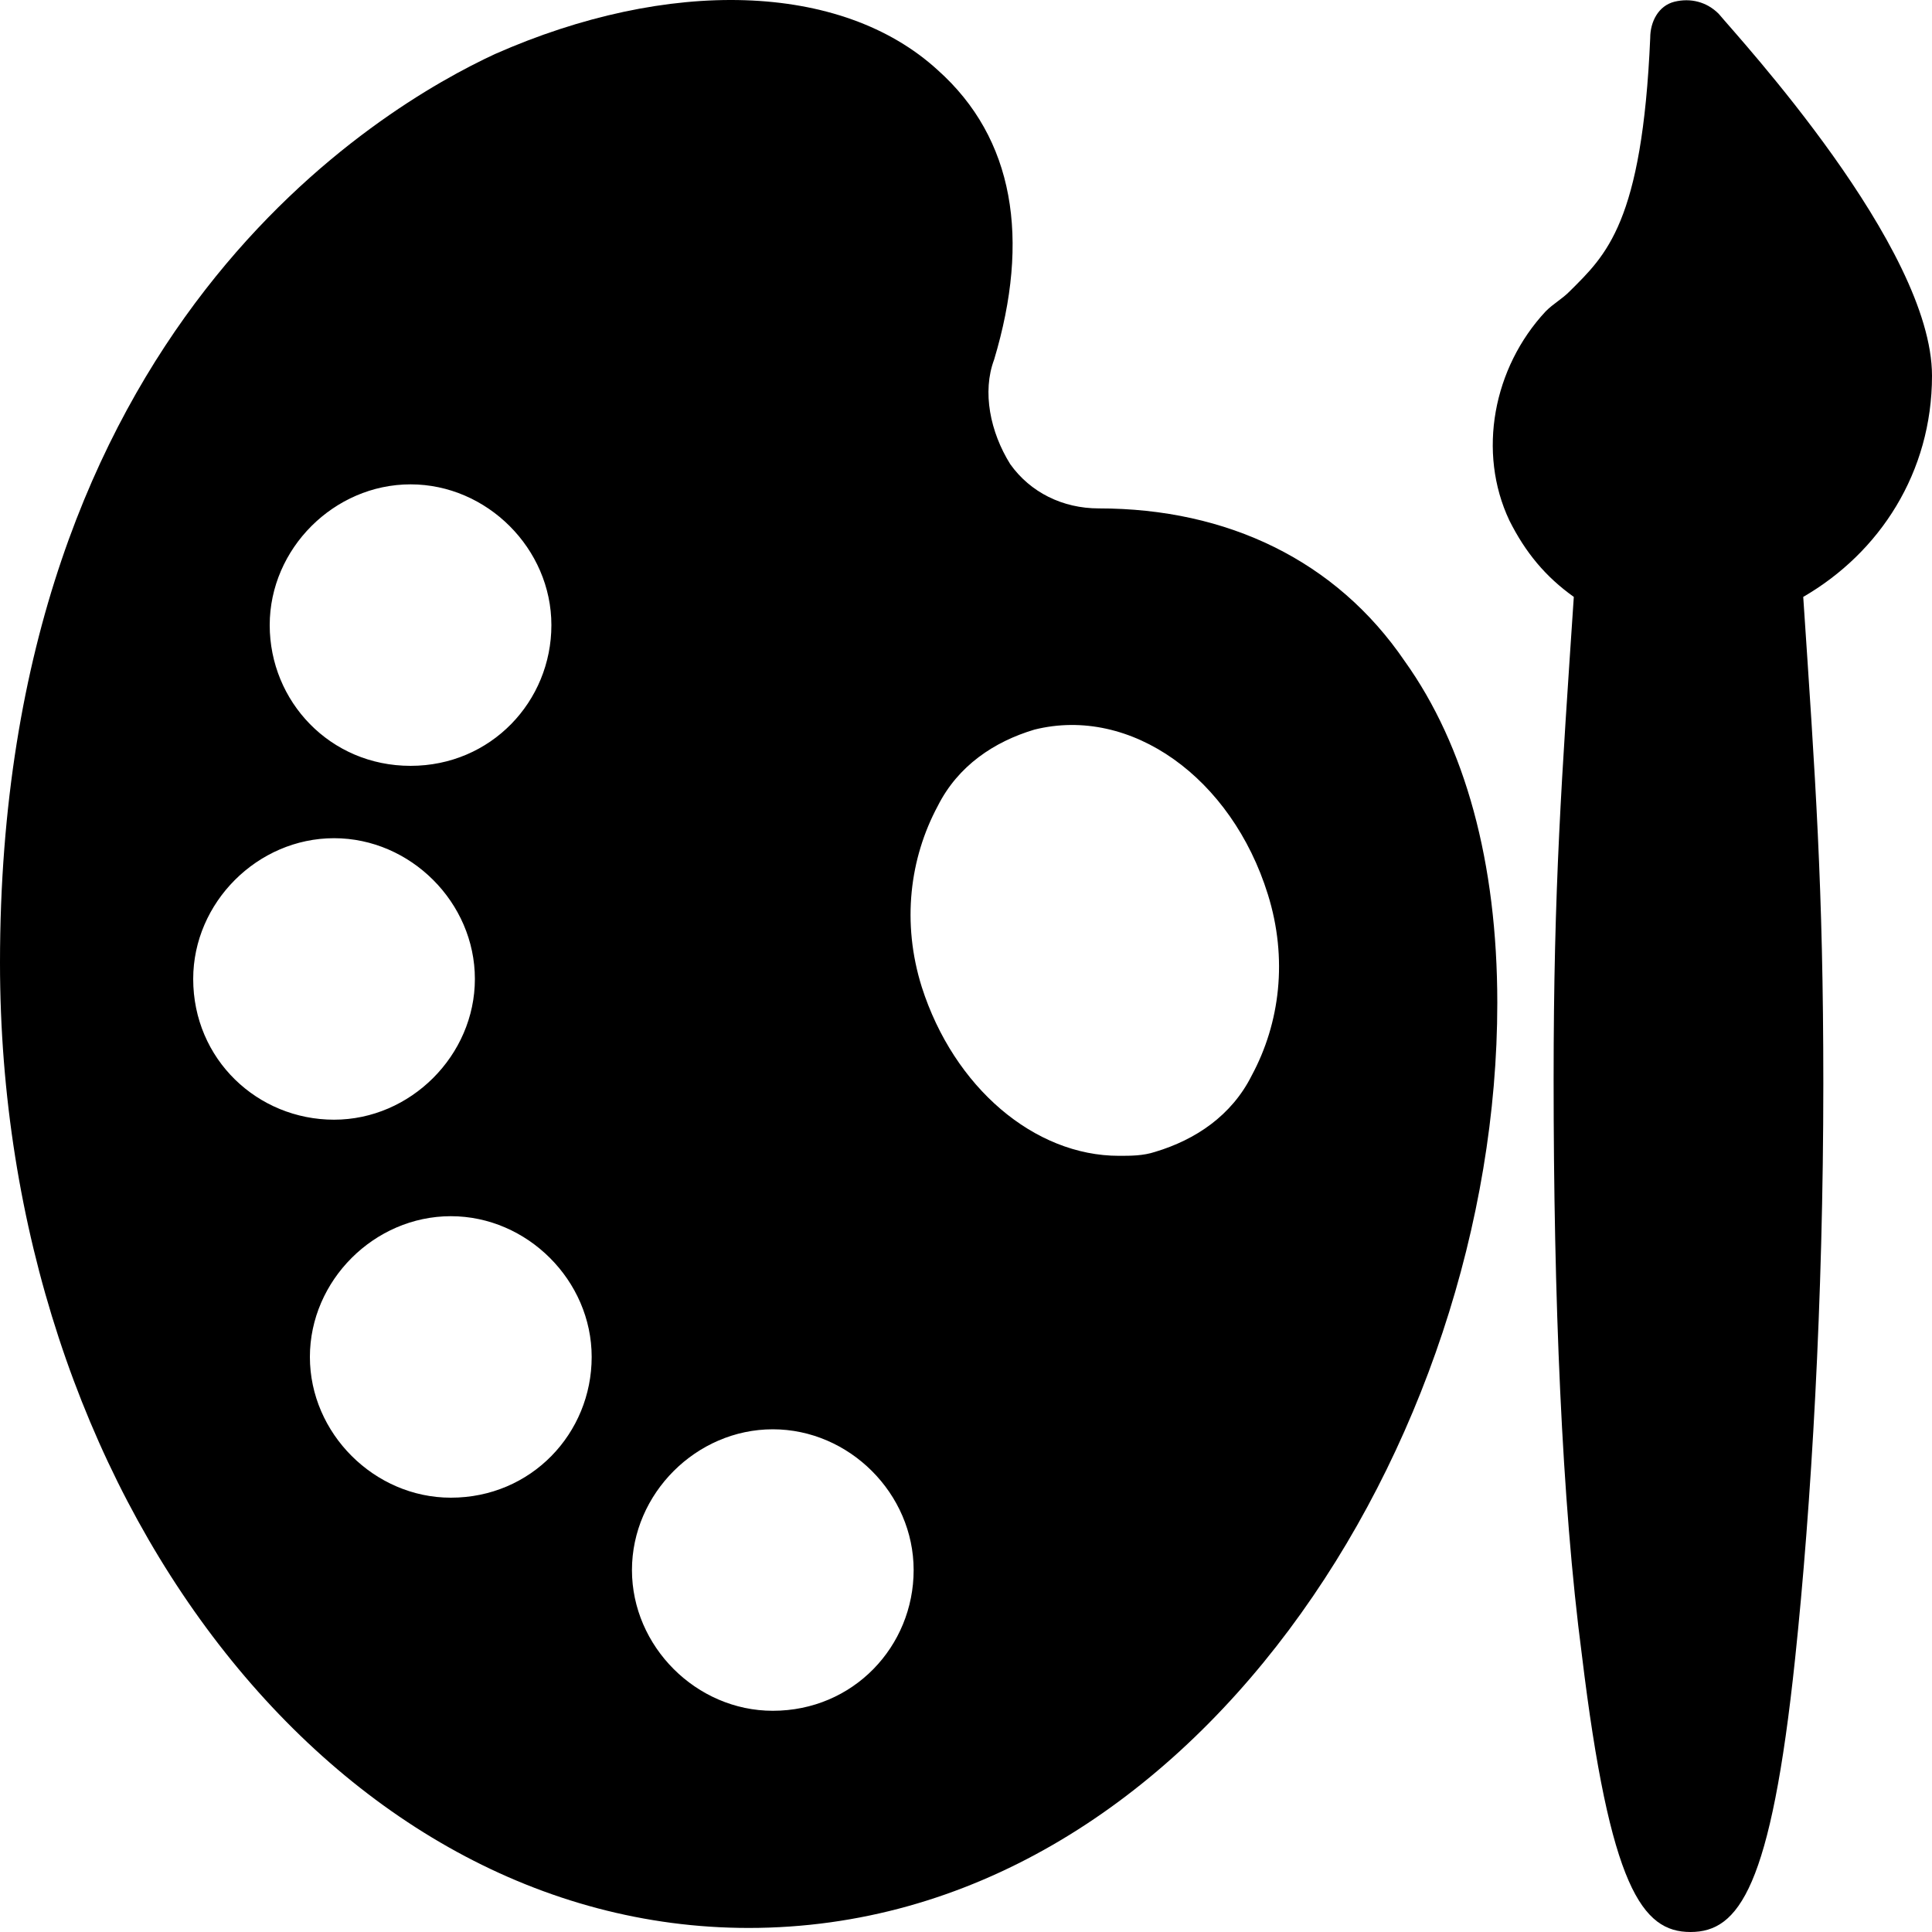
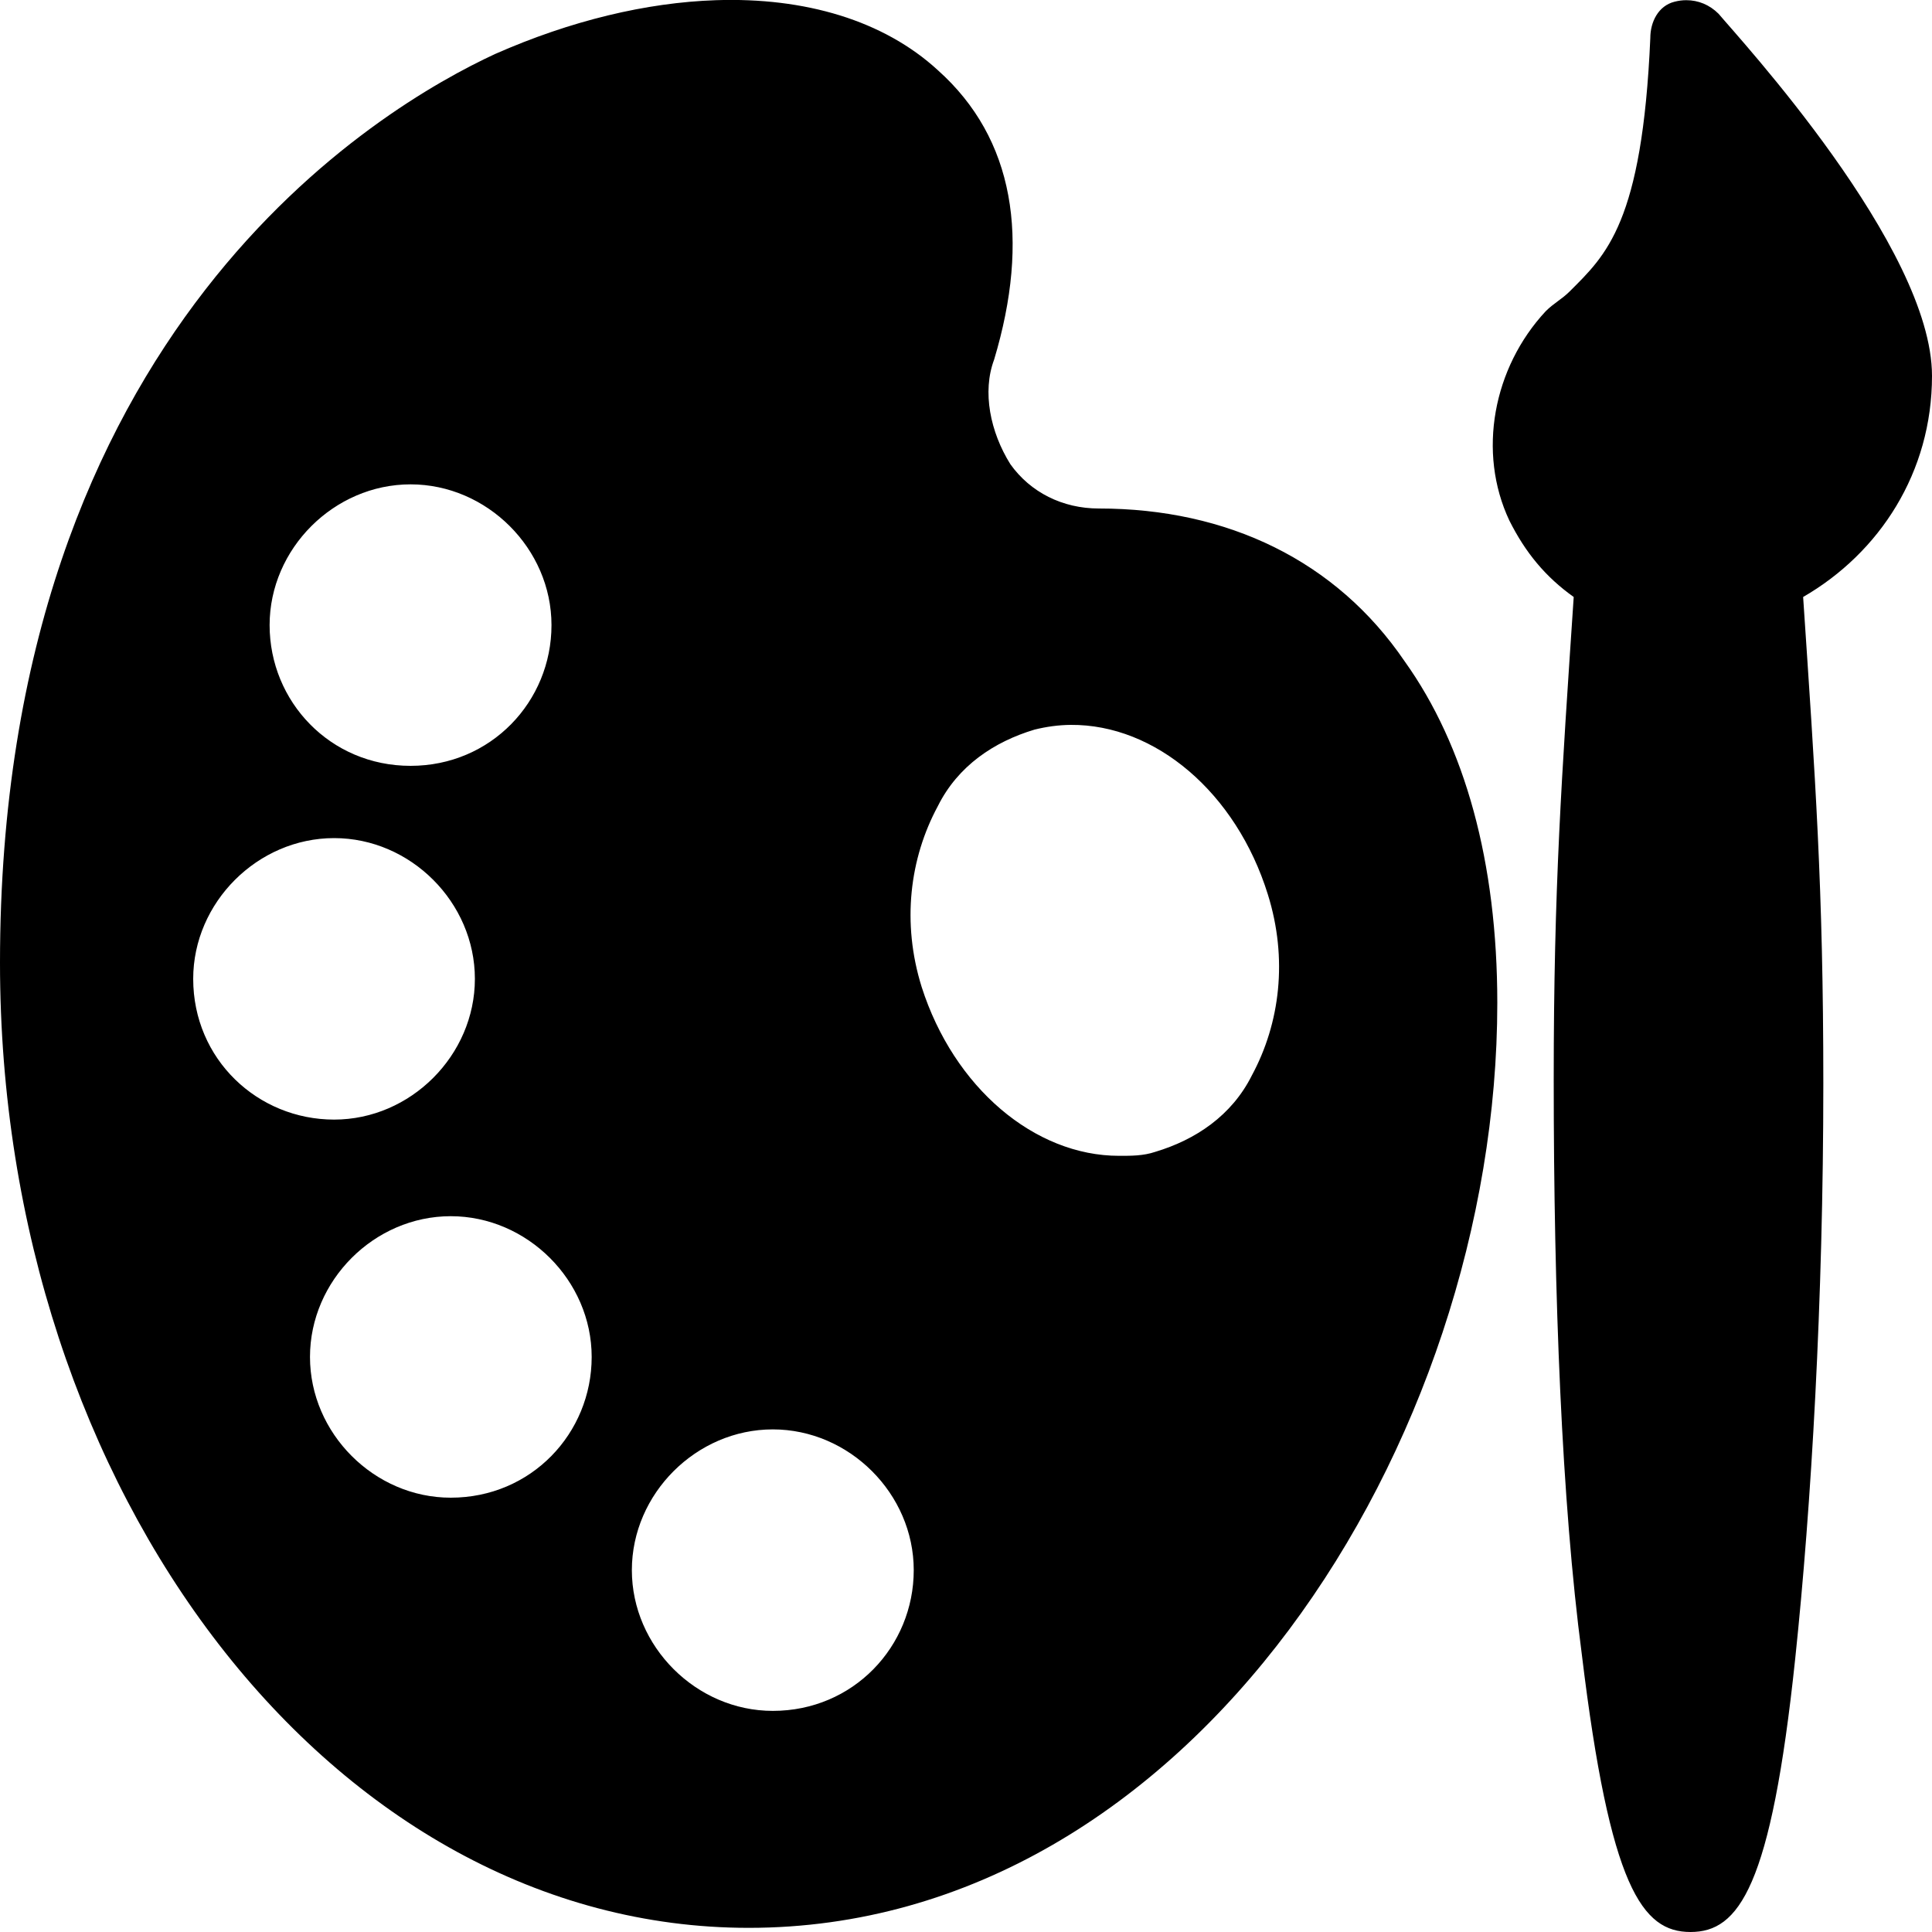
- <svg xmlns="http://www.w3.org/2000/svg" width="20" height="20" viewBox="0 0 20 20" fill="currentColor">
-   <path d="M11.375 5.263C11 5.263 10.666 5.097 10.458 4.805C10.25 4.472 10.166 4.056 10.291 3.723C10.666 2.474 10.5 1.433 9.708 0.726C8.708 -0.19 6.916 -0.232 5.125 0.559C3.958 1.1 0 3.39 0 9.967C0 15.462 3.458 19.958 7.75 19.958C12.333 19.958 15.5 14.921 15.5 10.383C15.5 8.926 15.167 7.719 14.542 6.845C13.833 5.804 12.708 5.263 11.375 5.263ZM4.25 5.014C5.042 5.014 5.708 5.68 5.708 6.471C5.708 7.261 5.083 7.928 4.25 7.928C3.417 7.928 2.792 7.261 2.792 6.471C2.792 5.68 3.458 5.014 4.25 5.014ZM2 10.134C2 9.343 2.666 8.677 3.458 8.677C4.25 8.677 4.916 9.343 4.916 10.134C4.916 10.925 4.25 11.591 3.458 11.591C2.666 11.591 2 10.966 2 10.134ZM4.667 15.504C3.875 15.504 3.208 14.838 3.208 14.047C3.208 13.256 3.875 12.59 4.667 12.59C5.458 12.59 6.125 13.256 6.125 14.047C6.125 14.838 5.5 15.504 4.667 15.504ZM8 17.71C7.208 17.71 6.542 17.044 6.542 16.253C6.542 15.462 7.208 14.796 8 14.796C8.792 14.796 9.458 15.462 9.458 16.253C9.458 17.044 8.833 17.71 8 17.71ZM12.958 11.133C12.75 11.549 12.375 11.799 11.958 11.924C11.833 11.965 11.708 11.965 11.583 11.965C10.708 11.965 9.875 11.258 9.542 10.217C9.333 9.551 9.417 8.885 9.708 8.343C9.917 7.927 10.292 7.677 10.708 7.553C11.708 7.303 12.75 8.052 13.125 9.259C13.333 9.925 13.25 10.591 12.958 11.133Z" />
-   <path d="M20 3.89C20 2.557 18 0.393 17.792 0.143C17.667 0.018 17.5 -0.023 17.333 0.018C17.167 0.06 17.083 0.226 17.083 0.393C17 2.308 16.625 2.641 16.25 3.015C16.167 3.099 16.083 3.14 16 3.224C15.458 3.806 15.291 4.681 15.625 5.388C15.792 5.721 16 5.971 16.292 6.179C16.167 8.053 16.083 9.177 16.083 11.175C16.083 13.422 16.167 15.546 16.375 17.128C16.667 19.542 17 20 17.5 20C18 20 18.333 19.542 18.583 17.169C18.75 15.588 18.875 13.464 18.875 11.216C18.875 9.177 18.792 8.053 18.667 6.179C19.459 5.721 20 4.889 20 3.89Z" />
+ <svg xmlns="http://www.w3.org/2000/svg" width="20" height="20" viewBox="0 0 20 20" fill="currentColor" version="1.1" id="svg6">
+   <defs id="defs10" />
+   <path id="path2" d="M 7.41,0.002 C 6.693,0.026 5.909,0.213 5.125,0.559 3.958,1.1 0,3.39 0,9.967 c 0,5.495 3.458,9.99 7.75,9.99 4.583,0 7.75,-5.037 7.75,-9.574 0,-1.457 -0.334,-2.663 -0.959,-3.537 -0.708,-1.041 -1.833,-1.582 -3.166,-1.582 -0.375,0 -0.708,-0.167 -0.916,-0.459 -0.208,-0.333 -0.293,-0.749 -0.168,-1.082 0.375,-1.249 0.21,-2.288 -0.582,-2.996 C 9.147,0.211 8.333,-0.029 7.41,0.002 Z m 10.047,0 c -0.041,3.26e-6 -0.081,0.005 -0.123,0.016 -0.167,0.042 -0.25,0.209 -0.25,0.375 C 17.001,2.308 16.625,2.641 16.25,3.016 16.167,3.099 16.083,3.139 16,3.223 c -0.542,0.583 -0.709,1.458 -0.375,2.166 0.167,0.333 0.374,0.583 0.666,0.791 -0.125,1.873 -0.207,2.996 -0.207,4.994 0,2.248 0.083,4.371 0.291,5.953 C 16.667,19.541 17,20 17.5,20 c 0.5,0 0.834,-0.457 1.084,-2.83 0.167,-1.582 0.291,-3.705 0.291,-5.953 0,-2.04 -0.084,-3.164 -0.209,-5.037 C 19.458,5.722 20,4.89 20,3.891 20,2.558 17.999,0.392 17.791,0.143 17.697,0.049 17.58,0.002 17.457,0.002 Z M 4.25,5.014 c 0.792,0 1.459,0.666 1.459,1.457 0,0.791 -0.626,1.457 -1.459,1.457 -0.833,0 -1.459,-0.666 -1.459,-1.457 0,-0.791 0.667,-1.457 1.459,-1.457 z m 6.834,2.49 c 0.874,-0.007 1.713,0.7 2.041,1.756 0.208,0.666 0.126,1.332 -0.166,1.873 -0.208,0.416 -0.583,0.666 -1,0.791 -0.125,0.042 -0.25,0.041 -0.375,0.041 -0.875,0 -1.71,-0.707 -2.043,-1.748 C 9.333,9.551 9.417,8.885 9.709,8.344 9.917,7.927 10.292,7.678 10.709,7.553 c 0.125,-0.031 0.25,-0.048 0.375,-0.049 z m -7.625,1.172 c 0.792,0 1.457,0.666 1.457,1.457 0,0.791 -0.665,1.457 -1.457,1.457 C 2.667,11.59 2,10.965 2,10.133 2,9.342 2.667,8.676 3.459,8.676 Z m 1.207,3.914 c 0.792,0 1.459,0.666 1.459,1.457 0,0.791 -0.626,1.457 -1.459,1.457 -0.792,0 -1.457,-0.666 -1.457,-1.457 0,-0.791 0.665,-1.457 1.457,-1.457 z M 8,14.797 c 0.792,0 1.459,0.666 1.459,1.457 0,0.791 -0.626,1.457 -1.459,1.457 -0.792,0 -1.459,-0.666 -1.459,-1.457 0,-0.791 0.667,-1.457 1.459,-1.457 z" />
</svg>
